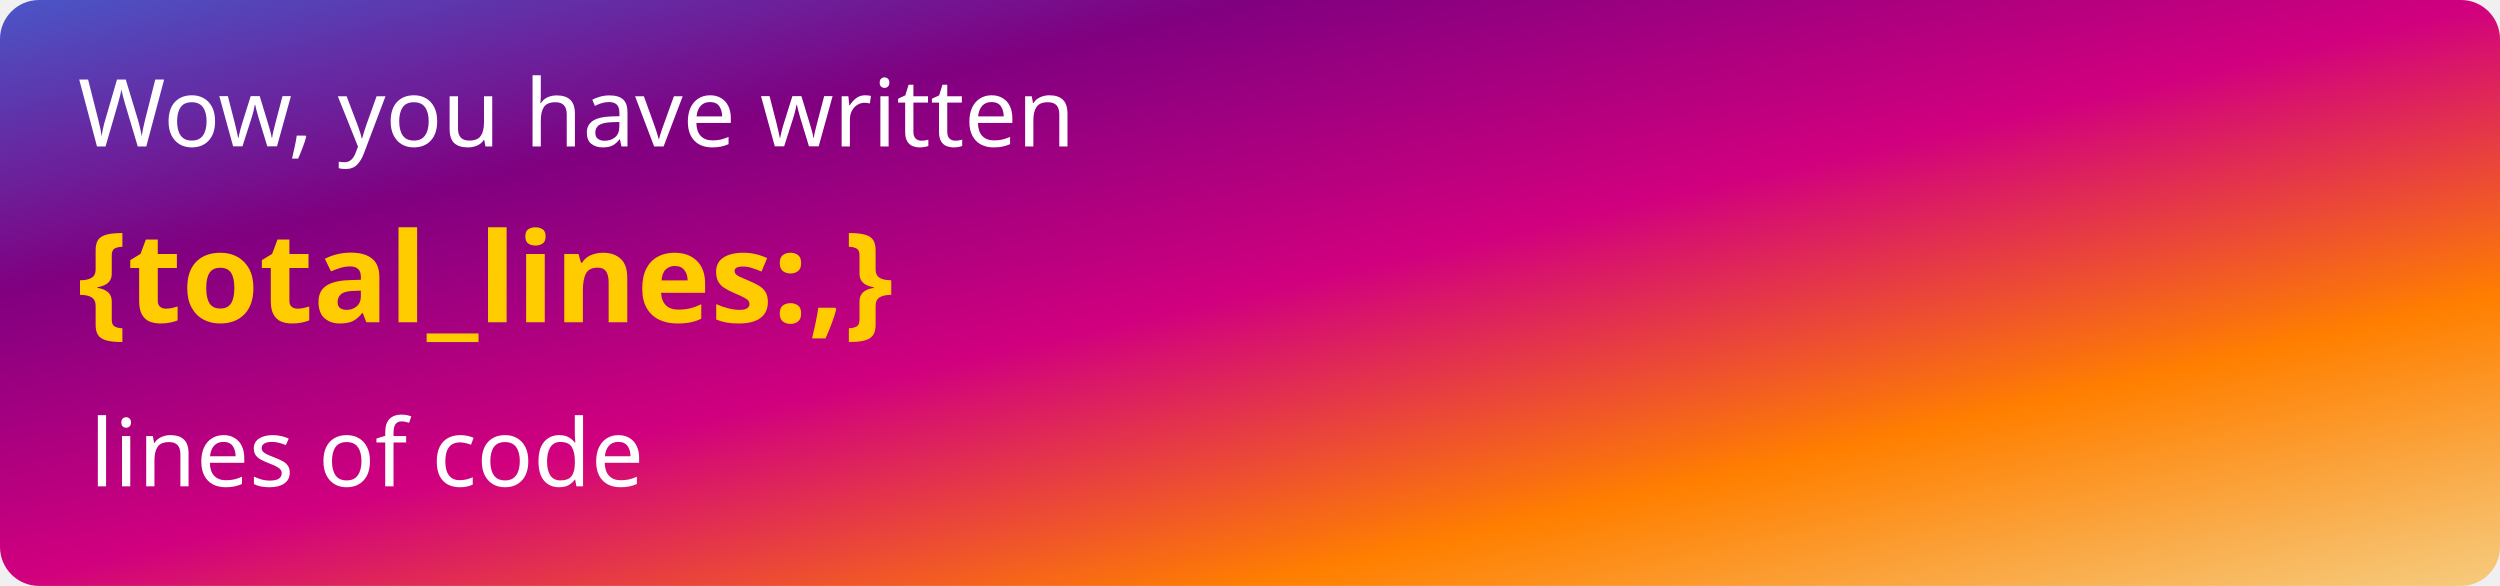
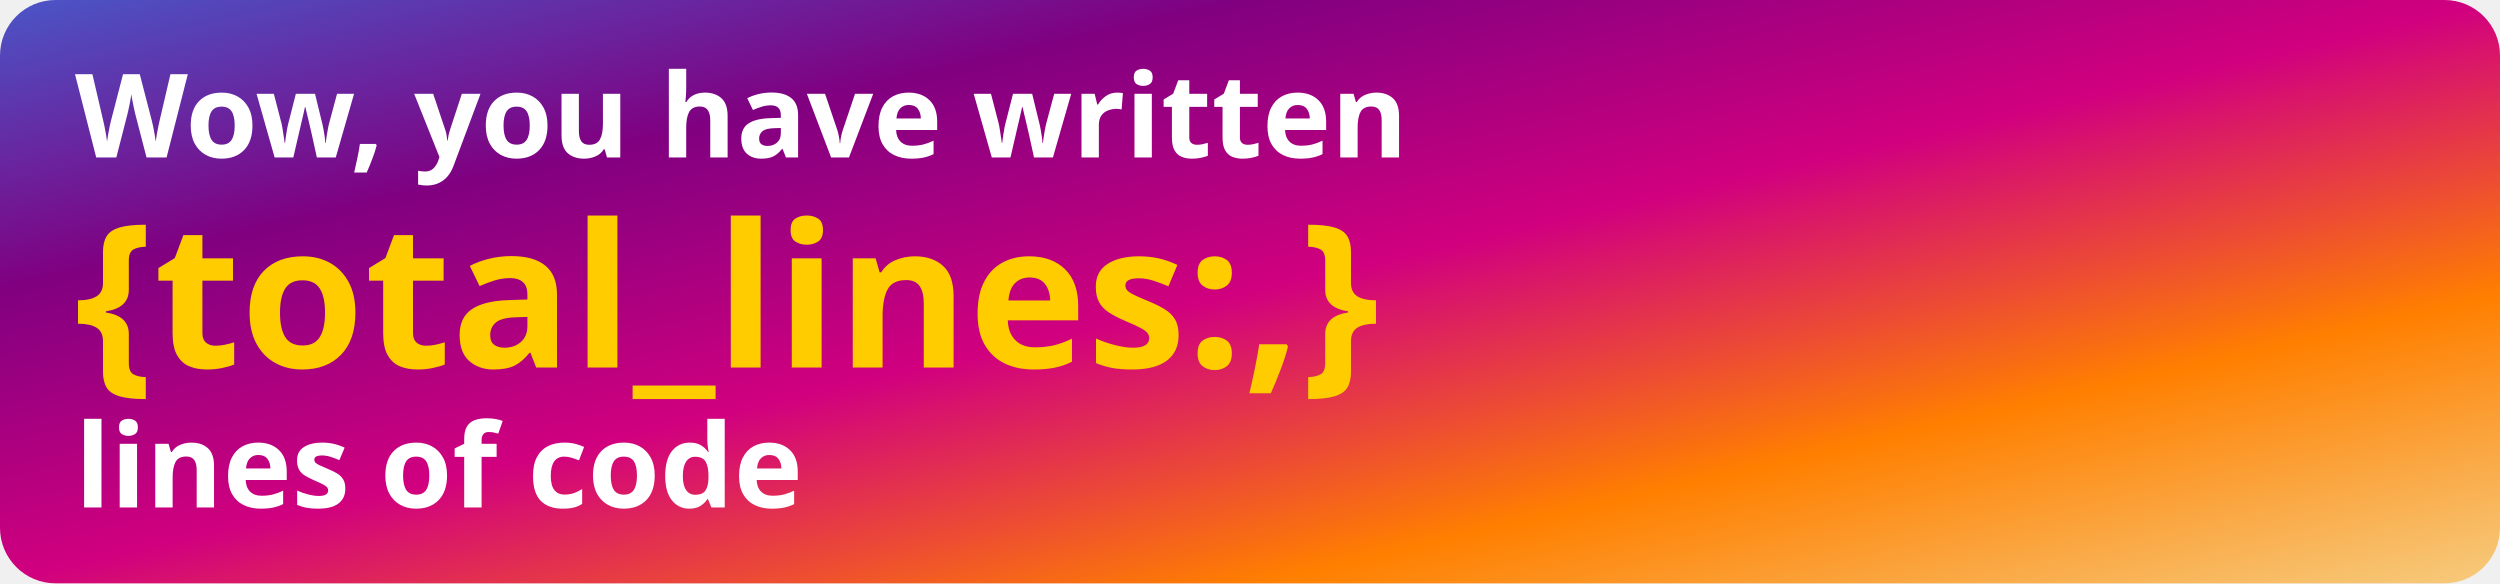
- <svg xmlns="http://www.w3.org/2000/svg" width="640" height="150" viewBox="0 0 640 150" role="img">
+ <svg xmlns="http://www.w3.org/2000/svg" width="100%" height="auto" viewBox="0 0 900 210" role="img" preserveAspectRatio="xMidYMid meet">
  <defs>
    <linearGradient id="gradient" x1="0%" y1="0%" x2="100%" y2="100%">
      <stop offset="0%" style="stop-color:#4957c8;stop-opacity:1" />
      <stop offset="25%" style="stop-color:#800080;stop-opacity:1" />
      <stop offset="50%" style="stop-color:#d1007f;stop-opacity:1" />
      <stop offset="75%" style="stop-color:#ff7f00;stop-opacity:1" />
      <stop offset="100%" style="stop-color:#f6cc7f;stop-opacity:1" />
    </linearGradient>
  </defs>
-   <rect width="100%" height="100%" fill="url(#gradient)" rx="10" />
-   <text x="20" y="25%" fill="#fff" font-size="24" font-family="Segoe UI, Ubuntu, Sans-Serif" text-anchor="start">
+   <rect width="100%" height="100%" fill="url(#gradient)" rx="20" />
+   <text x="3%" y="27%" fill="#fff" font-size="42" font-family="Segoe UI, Ubuntu, Sans-Serif" text-anchor="start" font-weight="bold">
        Wow, you have written
    </text>
-   <text x="20" y="55%" fill="#ffcc00" font-size="32" font-weight="bold" font-family="Segoe UI, Ubuntu, Sans-Serif" text-anchor="start">
+   <text x="3%" y="63%" fill="#ffcc00" font-size="72" font-weight="bold" font-family="Segoe UI, Ubuntu, Sans-Serif" text-anchor="start">
        {total_lines:,}
    </text>
-   <text x="23" y="83%" fill="#fff" font-size="24" font-family="Segoe UI, Ubuntu, Sans-Serif" text-anchor="start">
+   <text x="3%" y="87%" fill="#fff" font-size="42" font-family="Segoe UI, Ubuntu, Sans-Serif" text-anchor="start" font-weight="bold">
        lines of code
    </text>
</svg>
